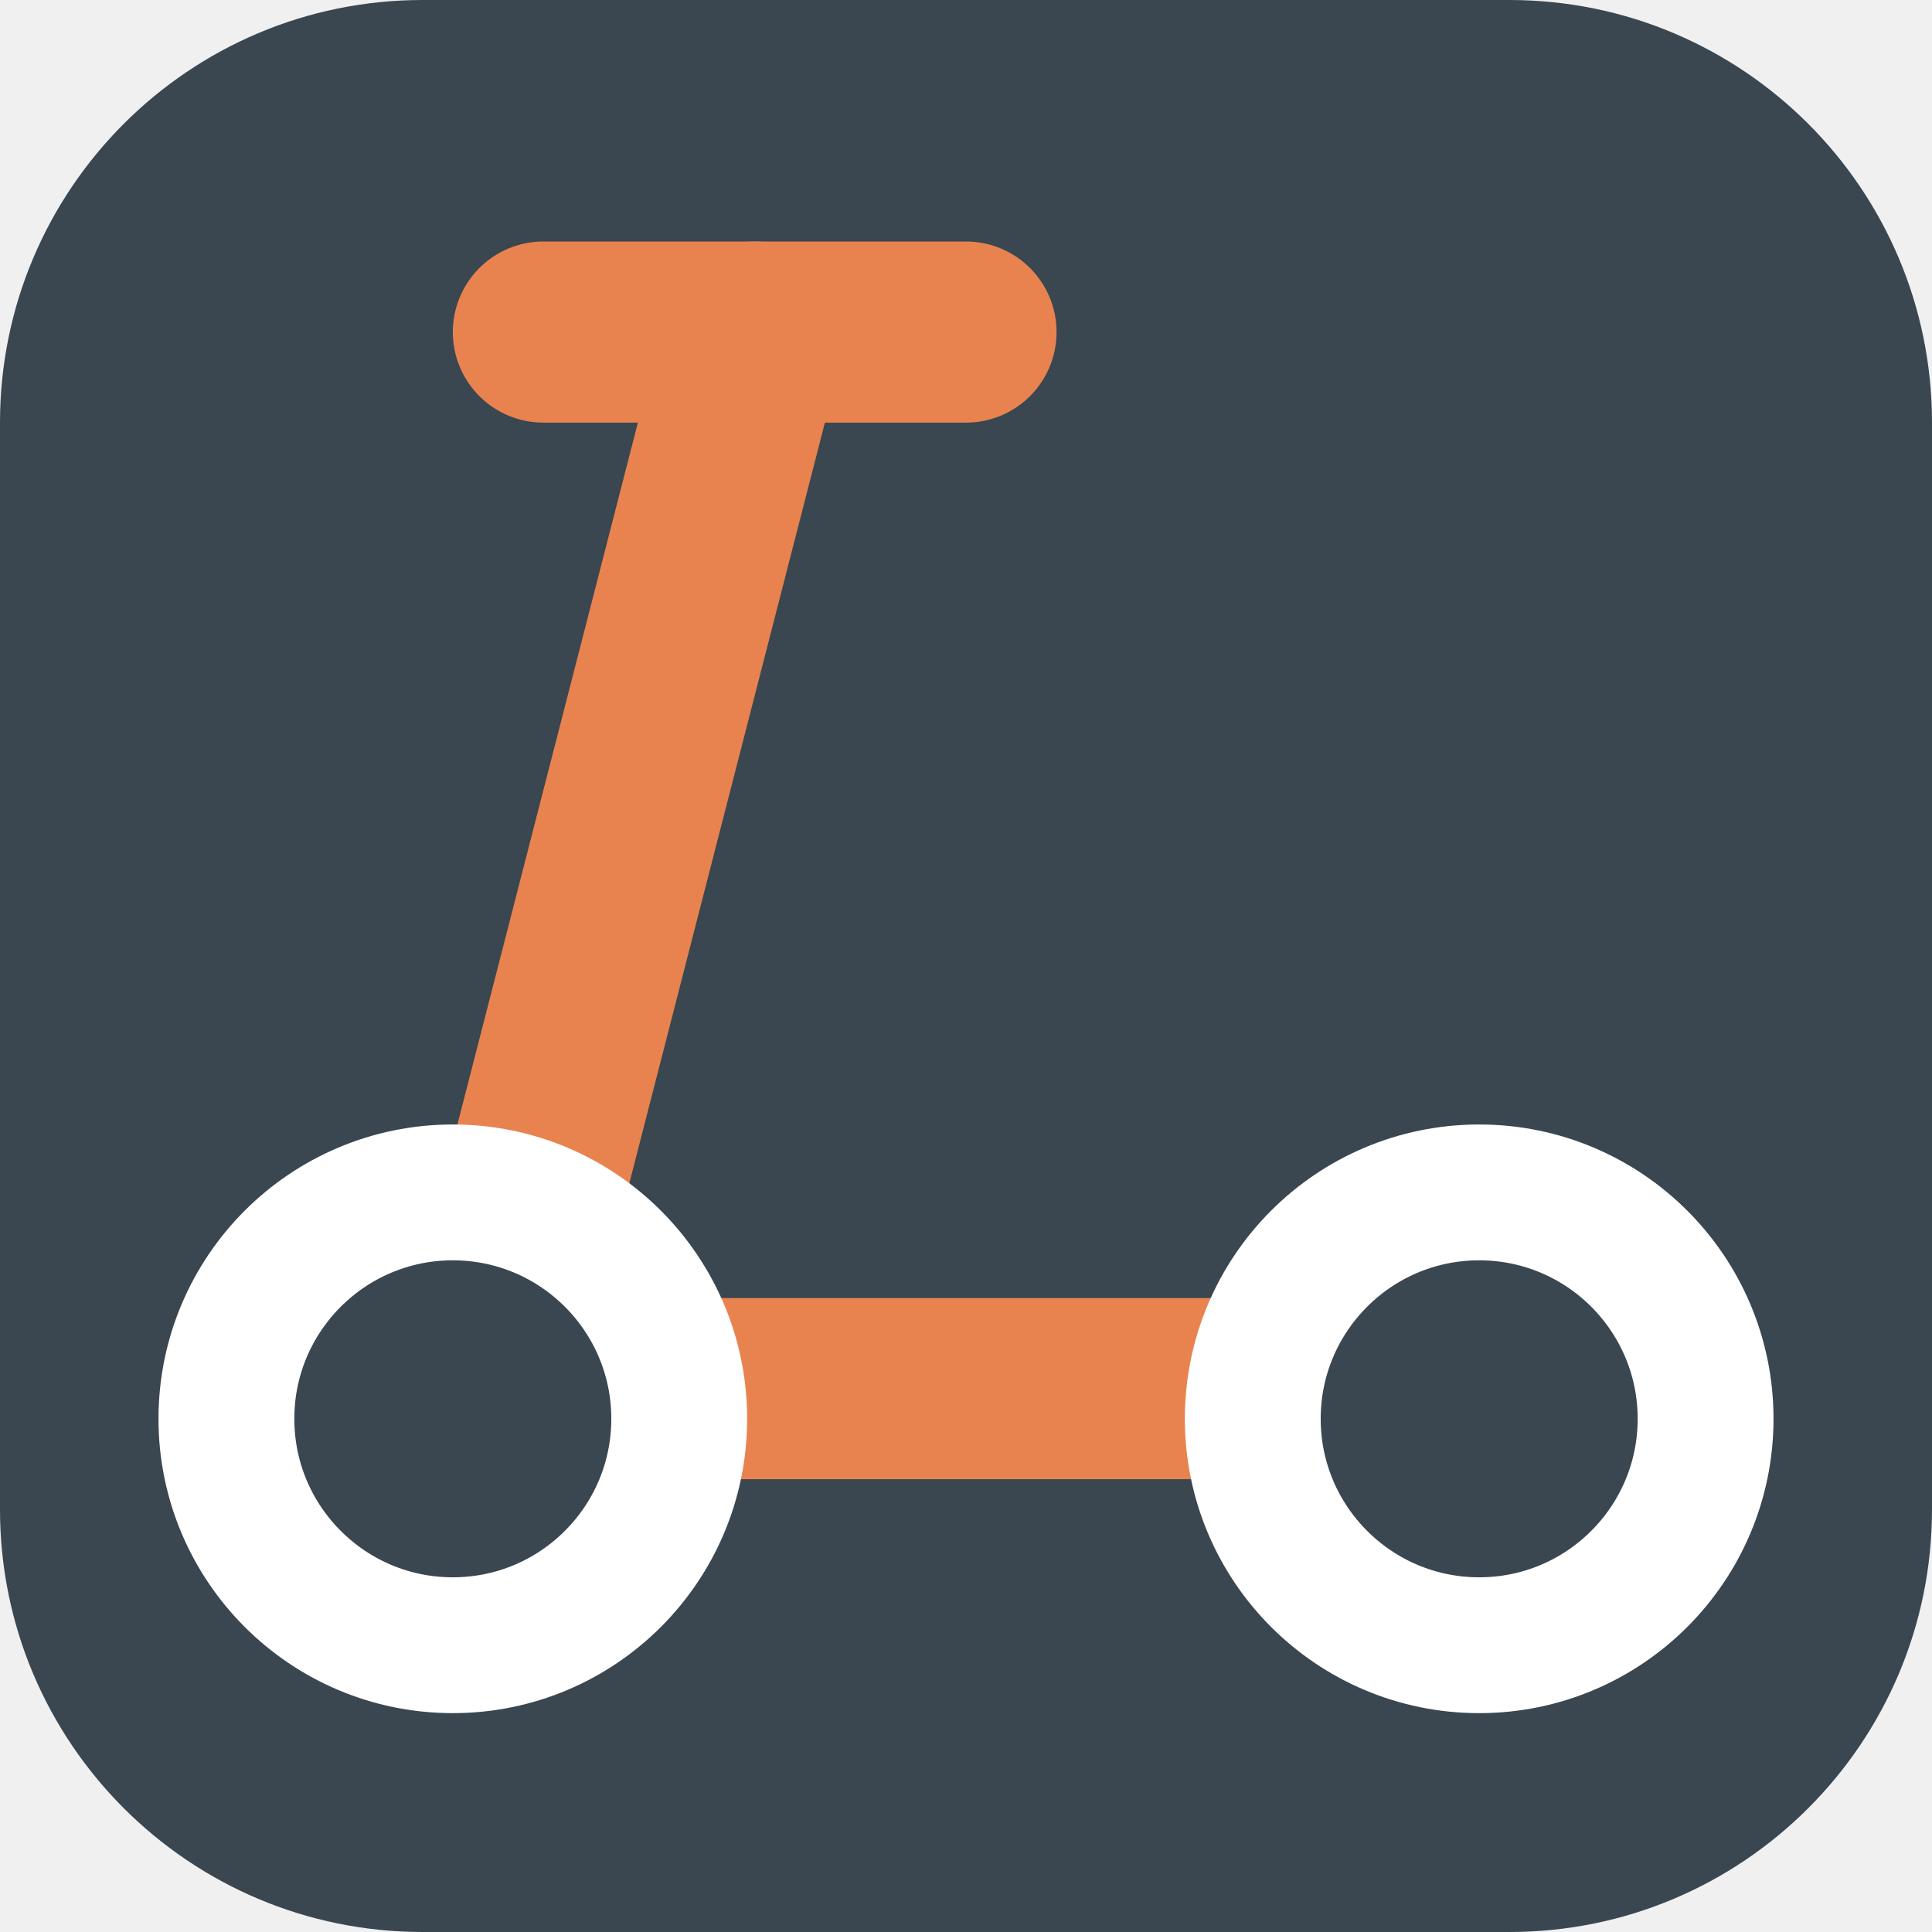
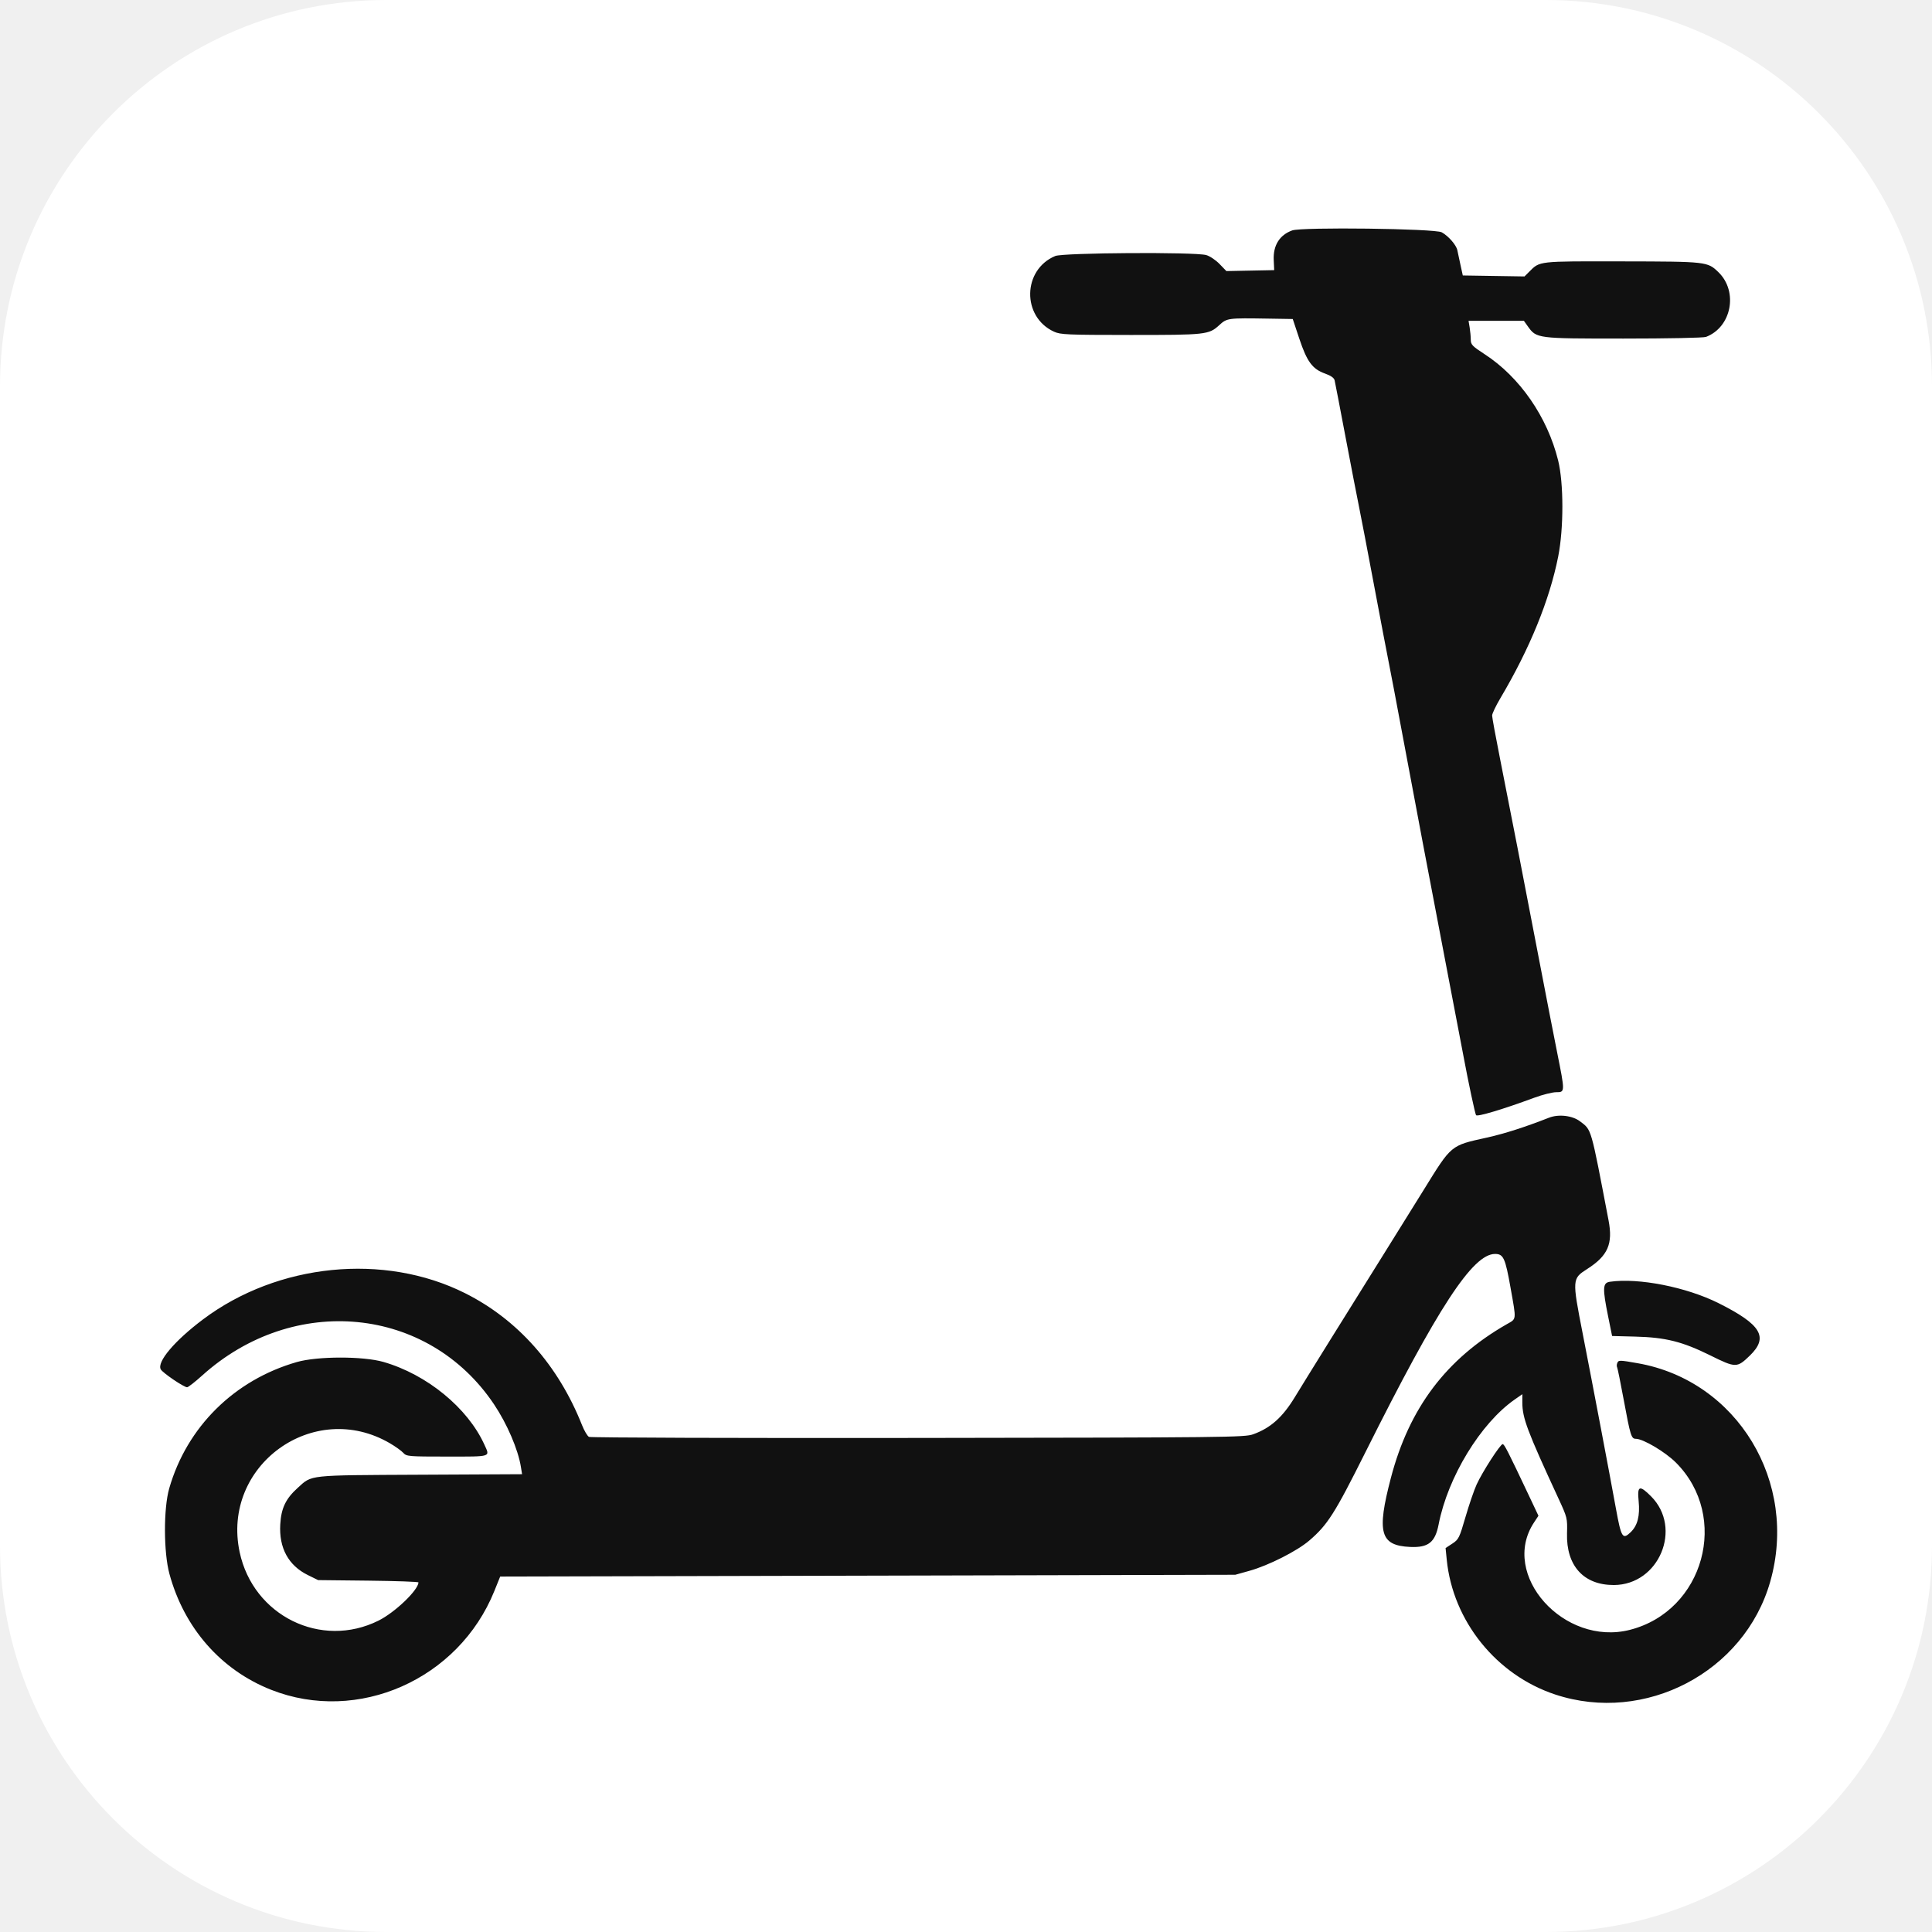
- <svg xmlns="http://www.w3.org/2000/svg" viewBox="0 0 64 64">
-   <rect width="64" height="64" rx="14" fill="#3a4650" />
-   <g fill="none" stroke-linecap="round" stroke-linejoin="round">
-     <path d="M16 46 25 11" stroke="#e8834f" stroke-width="6" />
-     <path d="M18 11h14" stroke="#e8834f" stroke-width="6" />
-     <path d="M20 46h26" stroke="#e8834f" stroke-width="6" />
-     <circle cx="15" cy="47" r="7.5" fill="#3a4650" stroke="#fff" stroke-width="4.5" />
-     <circle cx="49" cy="47" r="7.5" fill="#3a4650" stroke="#fff" stroke-width="4.5" />
-   </g>
+ <svg xmlns="http://www.w3.org/2000/svg" viewBox="0 0 1000 1000">
+   <rect width="1000" height="1000" rx="200" fill="#fff" />
+   <path transform="translate(500 500) scale(0.92) translate(-500 -500)" fill="#111" d="M 683.500 86.165 C 676.398 88.745, 672.744 94.616, 673.126 102.833 L 673.390 108.500 659.945 108.767 L 646.500 109.034 642.635 105.032 C 640.510 102.831, 637.135 100.576, 635.135 100.021 C 628.689 98.230, 554.674 98.692, 550.218 100.551 C 531.756 108.251, 531.308 134.776, 549.500 143.121 C 553.160 144.800, 556.810 144.957, 592.500 144.972 C 634.984 144.990, 636.634 144.809, 642.451 139.481 C 646.850 135.452, 647.181 135.408, 670.167 135.779 L 683.835 136 687.532 147.096 C 691.837 160.017, 694.916 164.178, 702.044 166.709 C 705.248 167.847, 707.058 169.121, 707.382 170.465 C 707.652 171.584, 710.384 185.775, 713.453 202 C 716.522 218.225, 719.915 235.775, 720.993 241 C 722.071 246.225, 725.906 266.250, 729.516 285.500 C 733.126 304.750, 736.941 324.775, 737.993 330 C 739.046 335.225, 742.164 351.650, 744.923 366.500 C 751.374 401.229, 761.936 457.008, 771.526 507 C 775.694 528.725, 779.522 548.750, 780.034 551.500 C 782.614 565.362, 786.373 582.986, 786.949 583.917 C 787.599 584.970, 801.954 580.672, 819.822 574.073 C 824.400 572.383, 829.912 571, 832.072 571 C 837.063 571, 837.063 571.012, 832.574 548.603 C 830.689 539.196, 826.174 515.975, 822.539 497 C 813.916 451.987, 805.930 410.908, 800.427 383.252 C 797.992 371.015, 796 360.140, 796 359.084 C 796 358.029, 798.089 353.641, 800.642 349.333 C 817.186 321.414, 828.321 294.126, 833.182 269.589 C 836.317 253.763, 836.300 228.364, 833.145 215.594 C 827.097 191.110, 811.569 168.653, 791.808 155.814 C 784.826 151.278, 783.999 150.411, 783.989 147.621 C 783.983 145.904, 783.699 142.813, 783.358 140.750 L 782.738 137 798.301 137 L 813.864 137 816.016 140.023 C 820.987 147.003, 820.962 147, 869.895 147 C 894.687 147, 914.940 146.593, 916.324 146.067 C 930.701 140.601, 934.564 120.575, 923.344 109.677 C 917.189 103.699, 916.814 103.657, 869 103.575 C 821.463 103.493, 822.946 103.327, 816.841 109.431 L 814.225 112.048 796.862 111.774 L 779.500 111.500 778.186 105.500 C 777.463 102.200, 776.675 98.522, 776.436 97.327 C 775.842 94.362, 771.428 89.293, 767.631 87.214 C 763.790 85.111, 688.968 84.178, 683.500 86.165 M 705.750 103.005 C 701.498 105.664, 705.714 115.516, 712.035 117.694 C 716.891 119.366, 758.142 119.458, 759.800 117.800 C 762.676 114.924, 759.466 106.444, 754.675 104.262 C 751.268 102.709, 708 101.598, 705.750 103.005 M 765.750 167.743 C 760.293 167.983, 758 168.463, 758 169.365 C 758 170.070, 760.497 182.764, 763.548 197.573 C 766.600 212.383, 770.203 230.350, 771.555 237.500 C 772.907 244.650, 775.331 257.025, 776.942 265 C 778.552 272.975, 781.978 290.413, 784.554 303.750 C 787.130 317.087, 789.552 328, 789.936 328 C 790.320 328, 792.550 324.116, 794.892 319.369 C 823.080 262.241, 822.163 210.854, 792.415 180.487 C 786.219 174.162, 776.348 166.837, 774.513 167.201 C 773.956 167.312, 770.013 167.556, 765.750 167.743 M 828 585.350 C 814.343 590.699, 802.905 594.358, 793 596.549 C 772.508 601.081, 773.303 600.421, 757.488 626 C 751.537 635.625, 741.173 652.275, 734.458 663 C 717.072 690.765, 690.032 734.265, 685.039 742.500 C 678.125 753.905, 671.339 759.954, 661.500 763.483 C 656.770 765.179, 646.575 765.289, 473 765.520 C 372.075 765.654, 288.771 765.383, 287.880 764.917 C 286.989 764.450, 285.226 761.466, 283.962 758.284 C 270.592 724.629, 247.839 698.960, 218.203 684.093 C 172.681 661.257, 112.743 667.250, 70.713 698.840 C 54.778 710.817, 44.709 722.719, 46.957 726.920 C 48.008 728.884, 59.948 737, 61.787 737 C 62.418 737, 66.211 734.044, 70.217 730.432 C 121.776 683.937, 197.397 691.356, 234.421 746.542 C 241.814 757.562, 248.015 771.991, 249.589 781.834 L 250.243 785.922 192.872 786.211 C 128.994 786.533, 132.226 786.187, 124.055 793.569 C 117.264 799.705, 114.727 805.001, 114.197 814.150 C 113.428 827.440, 118.808 837.303, 129.761 842.682 L 135.500 845.500 163.750 845.807 C 179.287 845.976, 191.984 846.426, 191.965 846.807 C 191.738 851.242, 178.727 863.680, 169.500 868.283 C 137.198 884.396, 98.981 865.567, 91.353 829.781 C 80.964 781.037, 133 743.378, 175.956 768.553 C 179.019 770.348, 182.376 772.758, 183.417 773.909 C 185.232 775.914, 186.247 776, 208.155 776 C 233.395 776, 232.257 776.365, 229.049 769.300 C 219.663 748.625, 196.710 729.809, 172.291 722.771 C 160.804 719.460, 135.110 719.488, 123.500 722.824 C 88.317 732.934, 61.663 759.331, 51.726 793.906 C 48.487 805.173, 48.548 829.882, 51.844 842 C 60.125 872.452, 80.810 896.043, 109 907.187 C 157.859 926.503, 214.577 901.412, 234.662 851.597 L 237.927 843.500 444.714 842.999 L 651.500 842.497 659.500 840.262 C 670.196 837.273, 686.207 829.180, 693.085 823.286 C 703.434 814.417, 707.416 808.155, 724.726 773.541 C 765.520 691.959, 785.101 662, 797.627 662 C 802.373 662, 803.392 664.227, 806.397 681.181 C 809.683 699.714, 809.828 698.336, 804.250 701.527 C 770.233 720.985, 749.374 748.624, 739.072 787.893 C 730.960 818.811, 732.978 826.075, 749.892 826.844 C 760.112 827.308, 763.945 824.272, 765.906 814.163 C 771.072 787.527, 789.530 757.239, 808.750 743.862 L 813 740.904 813 745.509 C 813 754.296, 815.667 761.393, 833.290 799.500 C 838.296 810.327, 838.373 810.637, 838.137 819.194 C 837.633 837.427, 847.510 848.319, 864.500 848.267 C 889.931 848.191, 903.299 816.246, 885.393 798.340 C 878.914 791.861, 877.580 792.360, 878.426 800.949 C 879.253 809.335, 877.852 814.809, 873.916 818.580 C 869.423 822.885, 868.636 821.623, 865.672 805.354 C 861.863 784.441, 852.880 737.149, 846.931 706.682 C 840.978 676.196, 840.999 675.895, 849.503 670.455 C 861.135 663.014, 864.045 656.384, 861.506 643.109 C 851.353 590.028, 852.043 592.423, 845.448 587.393 C 841.177 584.135, 833.422 583.227, 828 585.350 M 817.771 615.291 C 810.257 617.101, 805.510 626.084, 807.883 634.004 C 811.511 646.114, 829.369 647.942, 835.095 636.790 C 841.290 624.725, 831.100 612.080, 817.771 615.291 M 862.250 677.655 C 858.175 678.246, 858.033 681.210, 861.303 697.335 L 863.500 708.170 876.500 708.502 C 893.610 708.939, 903.005 711.295, 918.798 719.108 C 933.066 726.167, 933.759 726.171, 940.954 719.223 C 951.687 708.859, 947.473 701.751, 923.464 689.722 C 905.319 680.631, 878.364 675.318, 862.250 677.655 M 866.380 723.452 C 866.074 724.251, 866.041 725.263, 866.307 725.702 C 866.574 726.141, 868.247 734.375, 870.026 744 C 873.781 764.319, 874.302 766, 876.841 766 C 880.979 766, 893.422 773.385, 899.429 779.407 C 929.790 809.840, 915.206 862.831, 873.540 873.477 C 836.377 882.973, 800.159 842.406, 819.587 813.048 L 822.066 809.302 816.676 797.901 C 804.845 772.877, 802.867 769, 801.930 769 C 800.591 769, 790.515 784.626, 787.285 791.712 C 785.834 794.895, 783.014 803.125, 781.017 810 C 777.591 821.798, 777.174 822.639, 773.601 824.977 L 769.816 827.454 770.463 833.977 C 773.888 868.490, 798.343 898.894, 831.500 909.866 C 881.991 926.574, 937.924 897.260, 952.431 846.487 C 968.466 790.369, 933.940 733.343, 877.965 723.492 C 867.527 721.656, 867.070 721.654, 866.380 723.452 M 154.707 807.016 C 149.218 811.334, 148.972 819.116, 154.186 823.503 L 157.153 826 219.626 826 C 286.524 826, 286.316 826.015, 288.970 821.055 C 291.085 817.105, 290.213 811.059, 287.077 807.923 L 284.154 805 220.712 805 C 158.620 805, 157.215 805.043, 154.707 807.016" />
</svg>
